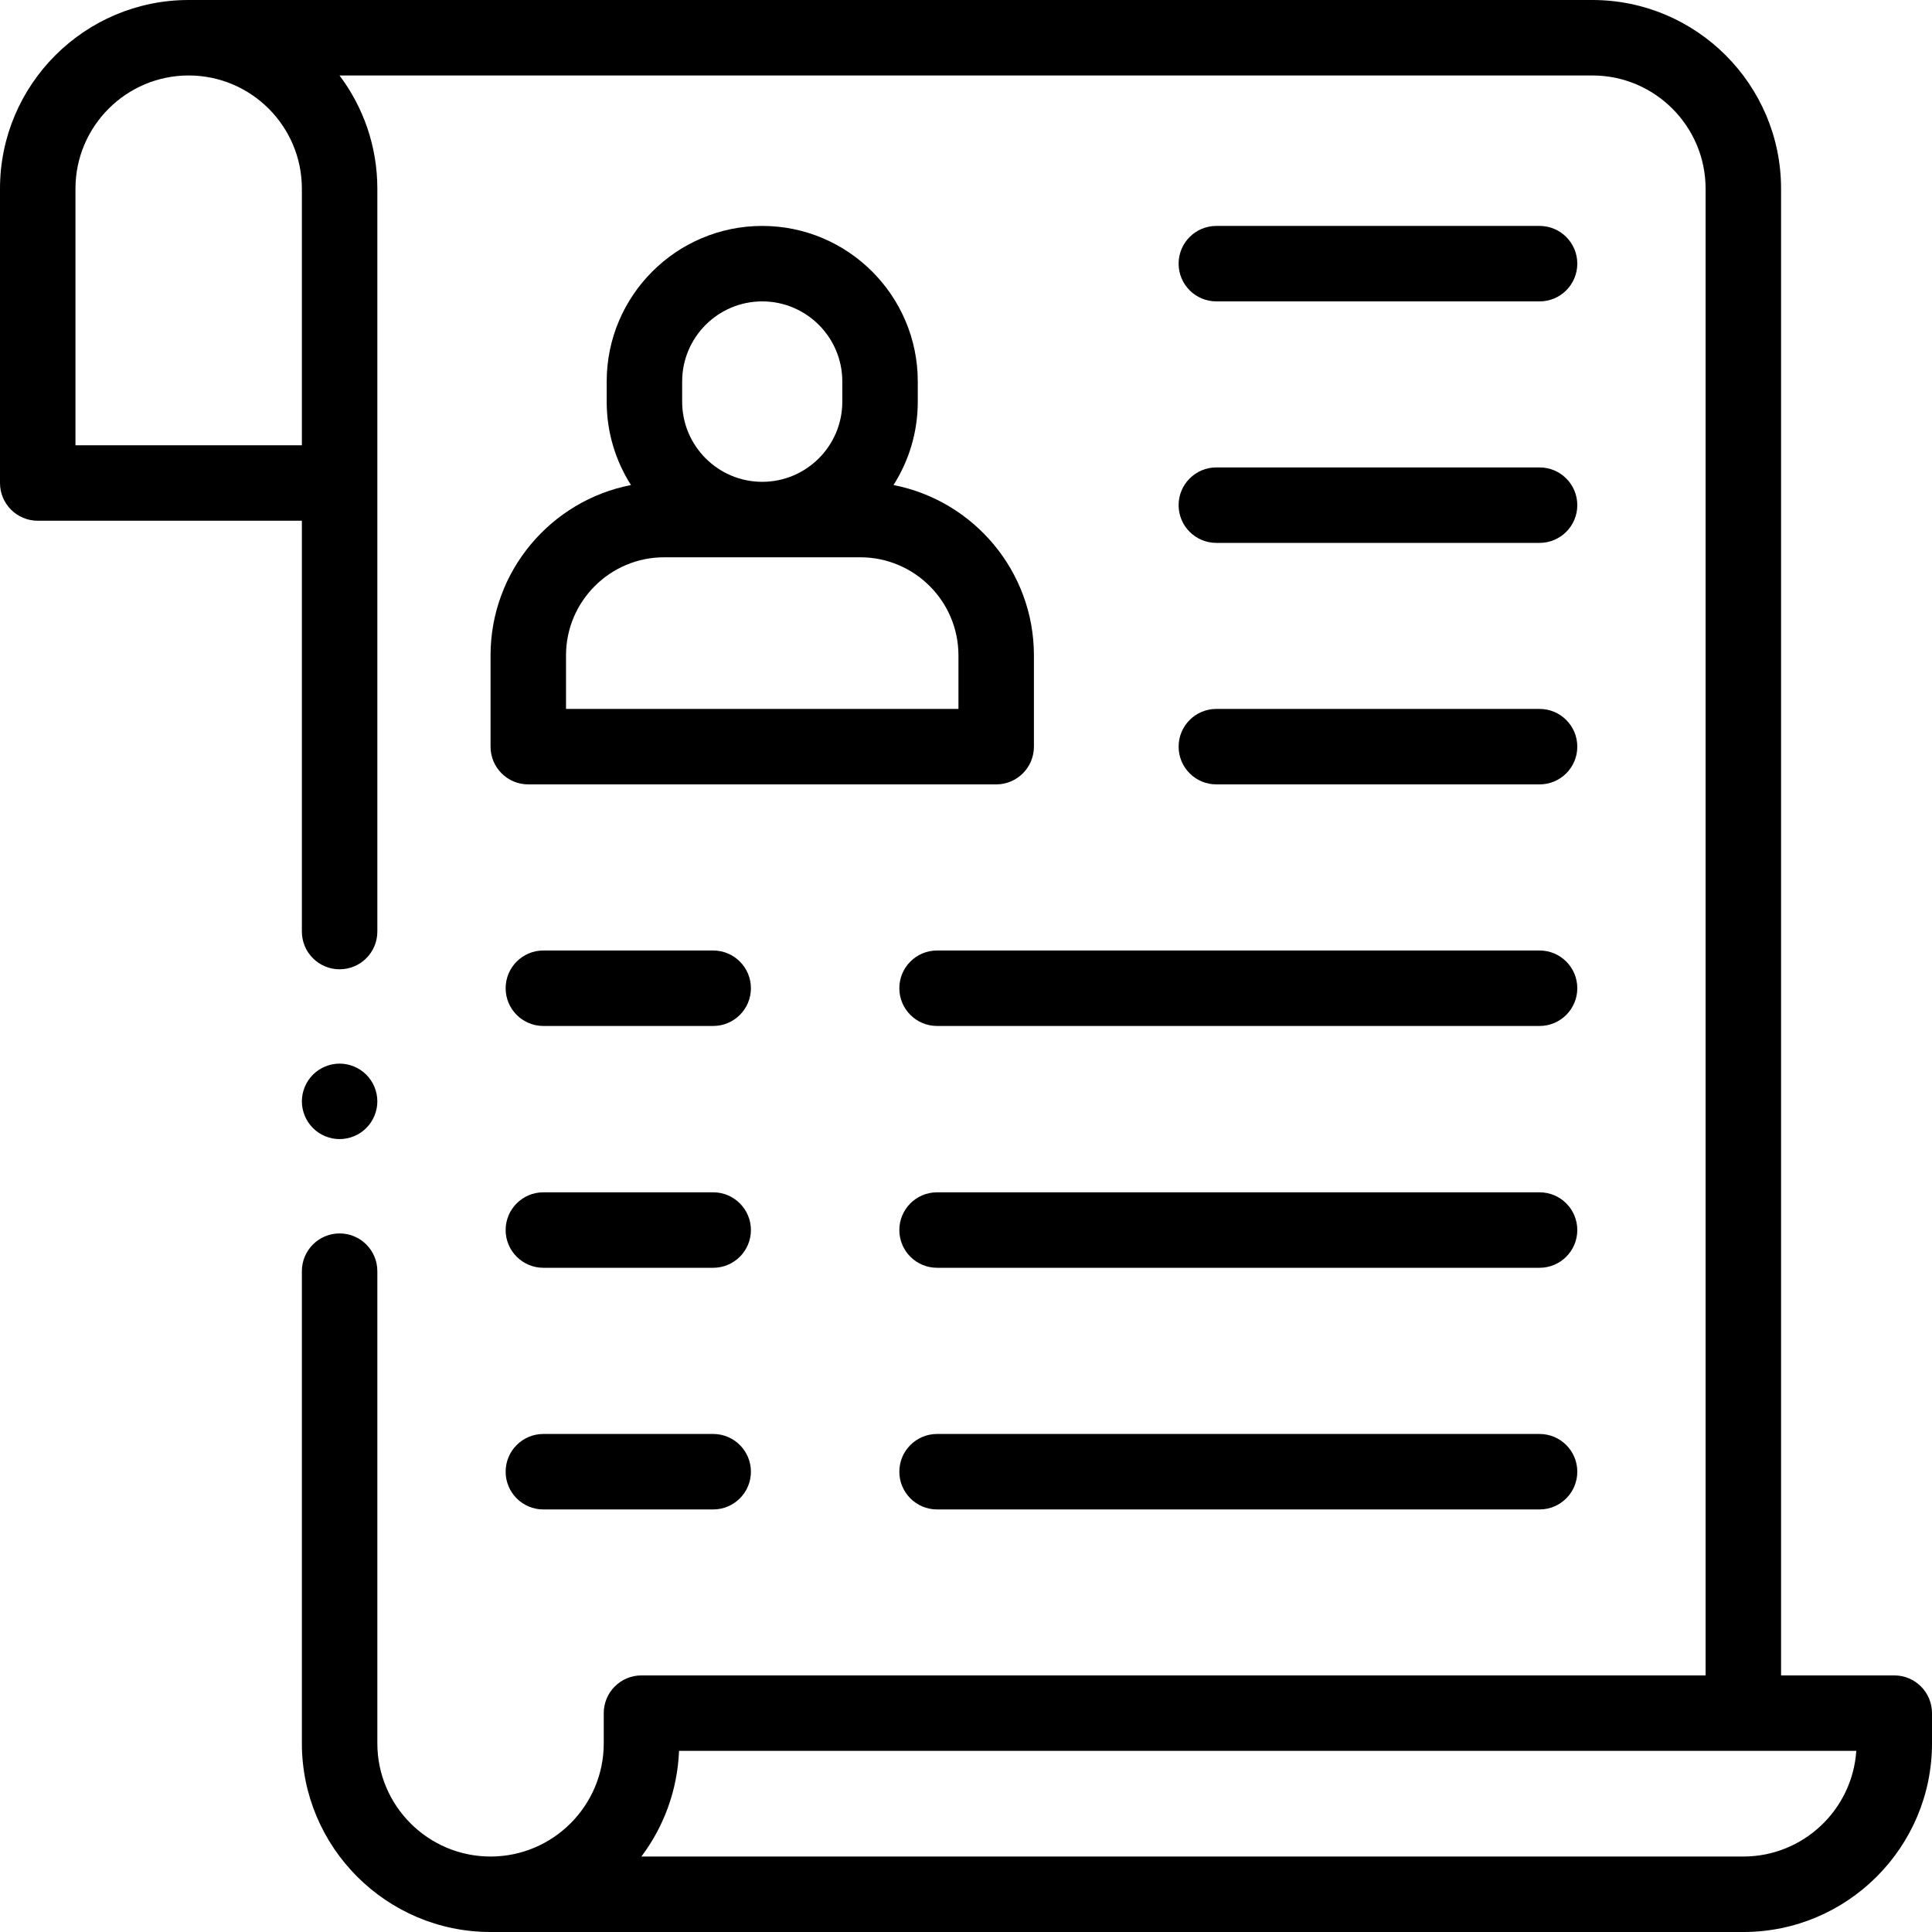
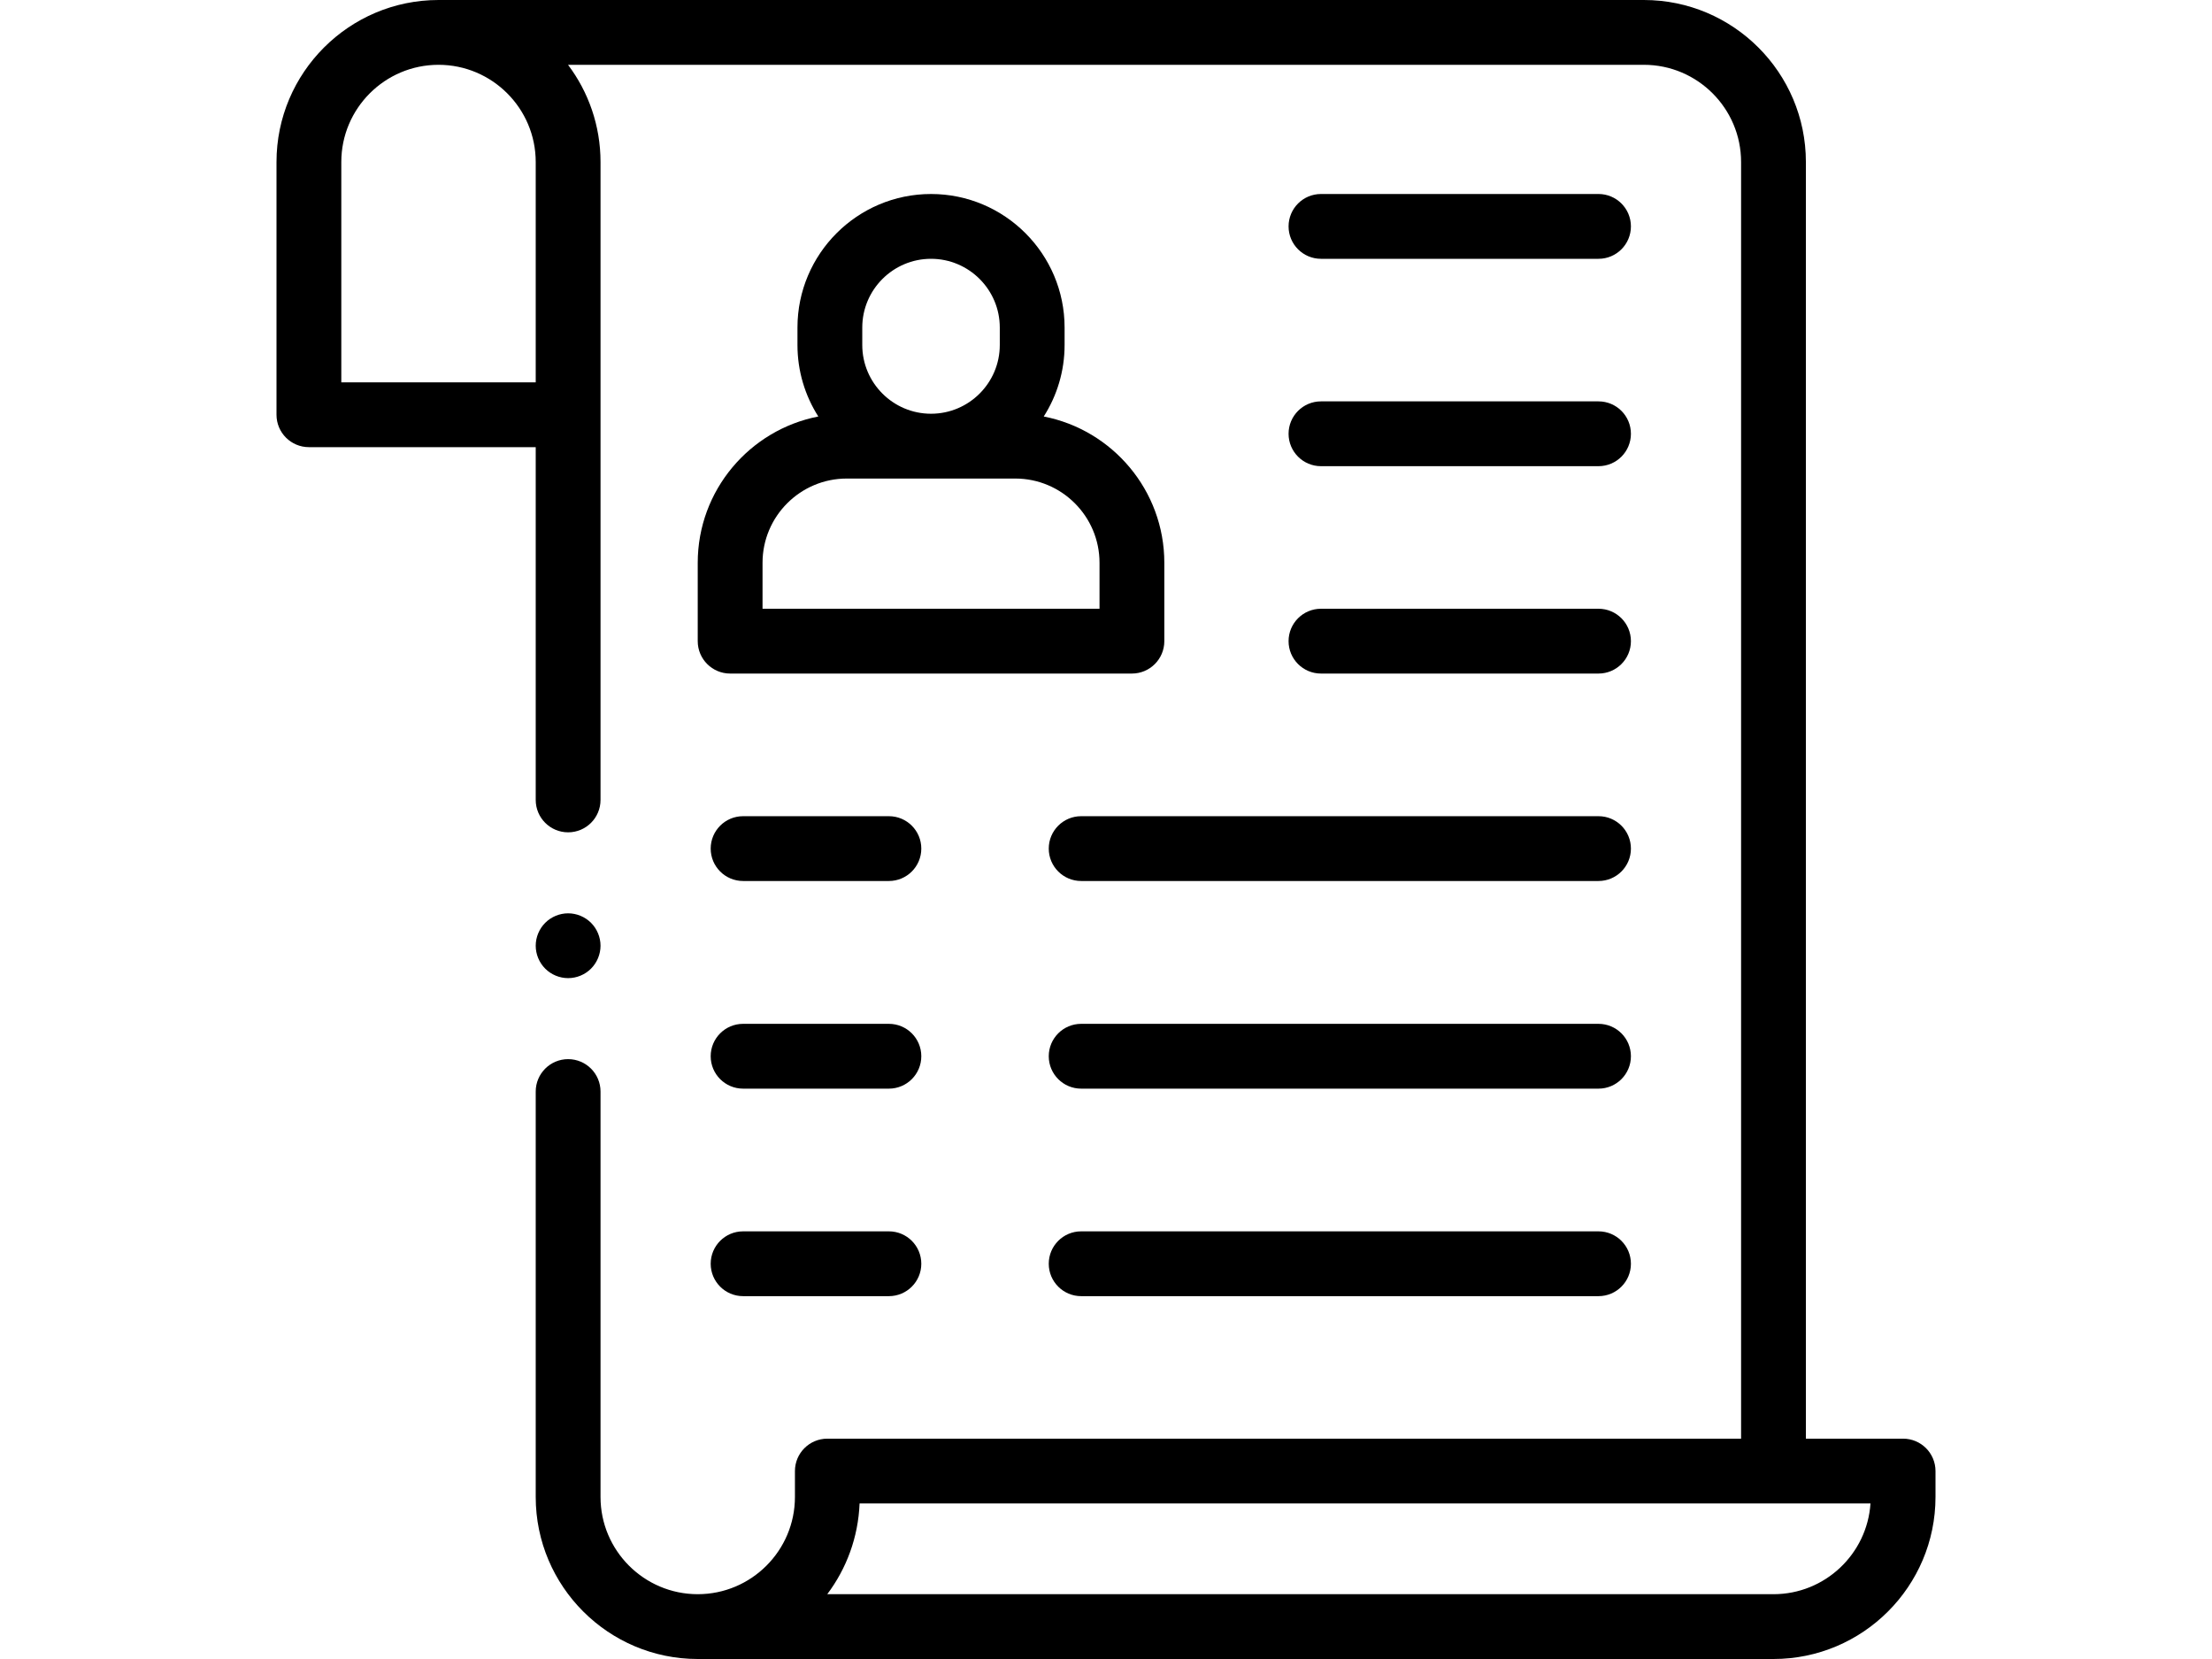
- <svg xmlns="http://www.w3.org/2000/svg" id="Capa_1" enable-background="new 0 0 512 512" height="40" viewBox="0 0 512 512" width="40">
+ <svg xmlns="http://www.w3.org/2000/svg" id="Capa_1" enable-background="new 0 0 512 512" height="30" viewBox="0 0 512 512" width="40">
  <g id="XMLID_3026_">
    <g id="XMLID_1536_">
      <g id="XMLID_220_">
        <path id="XMLID_221_" d="m408 380.018h-159.667c-5.523 0-10 4.478-10 10s4.477 10 10 10h159.667c5.523 0 10-4.478 10-10s-4.477-10-10-10z" />
        <path id="XMLID_244_" d="m408 315.976h-159.667c-5.523 0-10 4.478-10 10s4.477 10 10 10h159.667c5.523 0 10-4.478 10-10s-4.477-10-10-10z" />
        <path id="XMLID_245_" d="m238.333 261.893c0 5.522 4.477 10 10 10h159.667c5.523 0 10-4.478 10-10 0-5.523-4.477-10-10-10h-159.667c-5.522 0-10 4.477-10 10z" />
        <path id="XMLID_246_" d="m189 380.018h-45c-5.523 0-10 4.478-10 10s4.477 10 10 10h45c5.523 0 10-4.478 10-10s-4.477-10-10-10z" />
        <path id="XMLID_247_" d="m189 315.976h-45c-5.523 0-10 4.478-10 10s4.477 10 10 10h45c5.523 0 10-4.478 10-10s-4.477-10-10-10z" />
        <path id="XMLID_248_" d="m189 251.893h-45c-5.523 0-10 4.477-10 10 0 5.522 4.477 10 10 10h45c5.523 0 10-4.478 10-10 0-5.523-4.477-10-10-10z" />
        <path id="XMLID_479_" d="m502 444h-30v-394c0-27.57-22.43-50-50-50h-372c-27.57 0-50 22.43-50 50v78c0 5.523 4.477 10 10 10h70v108.872c0 5.523 4.477 10 10 10s10-4.477 10-10v-196.872c0-11.247-3.735-21.637-10.027-30h332.027c16.542 0 30 13.458 30 30v394h-282c-5.523 0-10 4.478-10 10v8c0 16.542-13.458 30-30 30s-30-13.458-30-30v-125.128c0-5.522-4.477-10-10-10s-10 4.478-10 10v125.128c0 27.57 22.43 50 50 50h332c27.57 0 50-22.43 50-50v-8c0-5.522-4.477-10-10-10zm-422-394v68h-60v-68c0-16.542 13.458-30 30-30s30 13.458 30 30zm382 442h-292.027c5.917-7.864 9.562-17.523 9.977-28h311.985c-1.034 15.612-14.065 28-29.935 28z" />
        <path id="XMLID_481_" d="m322.346 79.872h85.654c5.523 0 10-4.477 10-10s-4.477-10-10-10h-85.654c-5.523 0-10 4.477-10 10s4.477 10 10 10z" />
        <path id="XMLID_482_" d="m322.346 143.872h85.654c5.523 0 10-4.477 10-10s-4.477-10-10-10h-85.654c-5.523 0-10 4.477-10 10s4.477 10 10 10z" />
        <path id="XMLID_483_" d="m322.346 207.872h85.654c5.523 0 10-4.477 10-10s-4.477-10-10-10h-85.654c-5.523 0-10 4.477-10 10s4.477 10 10 10z" />
        <path id="XMLID_484_" d="m90 301.87c2.63 0 5.21-1.061 7.07-2.931 1.86-1.859 2.93-4.439 2.93-7.069s-1.07-5.21-2.93-7.07-4.44-2.93-7.07-2.93-5.21 1.069-7.07 2.93c-1.86 1.86-2.93 4.44-2.93 7.07s1.07 5.21 2.93 7.069c1.86 1.871 4.44 2.931 7.07 2.931z" />
        <path id="XMLID_487_" d="m130 173.689v24.183c0 5.523 4.477 10 10 10h124c5.523 0 10-4.477 10-10v-24.183c0-22.359-16.039-41.035-37.214-45.148 4.066-6.386 6.434-13.955 6.434-22.071v-5.378c0-22.729-18.491-41.219-41.22-41.219s-41.22 18.491-41.22 41.219v5.378c0 8.116 2.367 15.685 6.434 22.071-21.175 4.113-37.214 22.789-37.214 45.148zm50.78-72.598c0-11.7 9.519-21.219 21.22-21.219s21.22 9.519 21.22 21.219v5.378c0 11.7-9.519 21.219-21.22 21.219s-21.22-9.519-21.22-21.219zm-30.78 72.598c0-14.336 11.664-26 26-26h52c14.336 0 26 11.664 26 26v14.183h-104z" />
      </g>
    </g>
  </g>
</svg>
